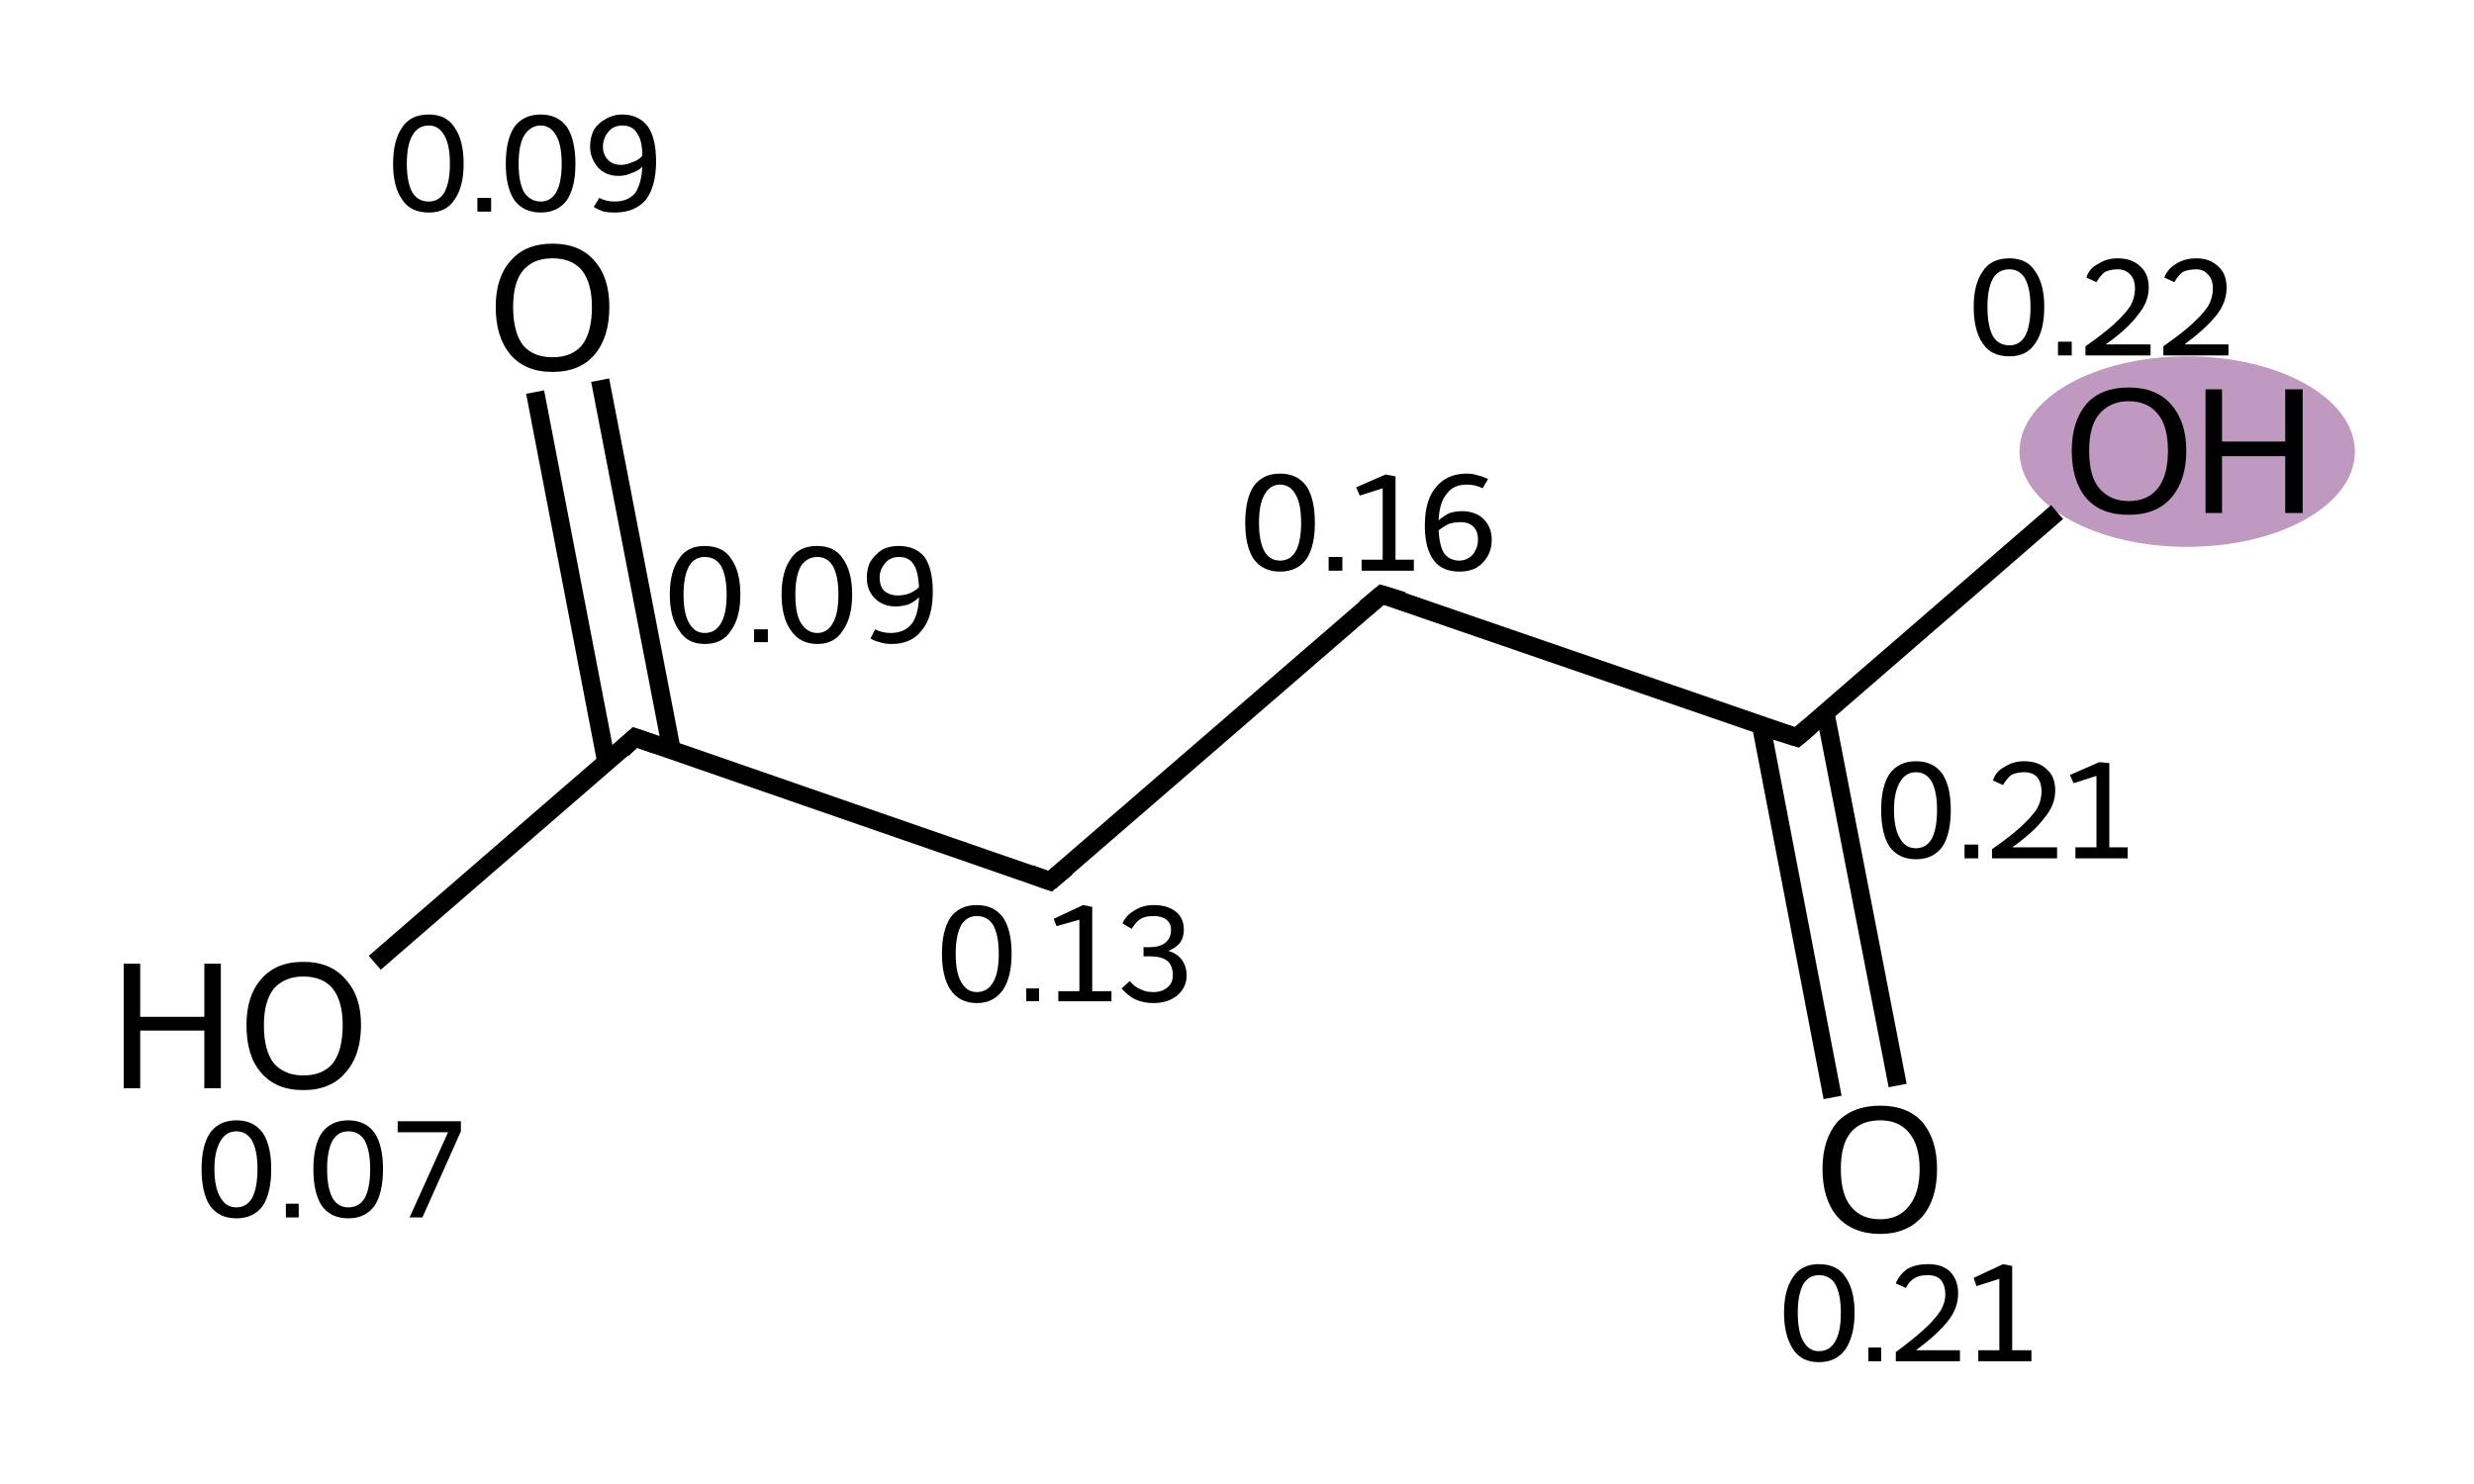
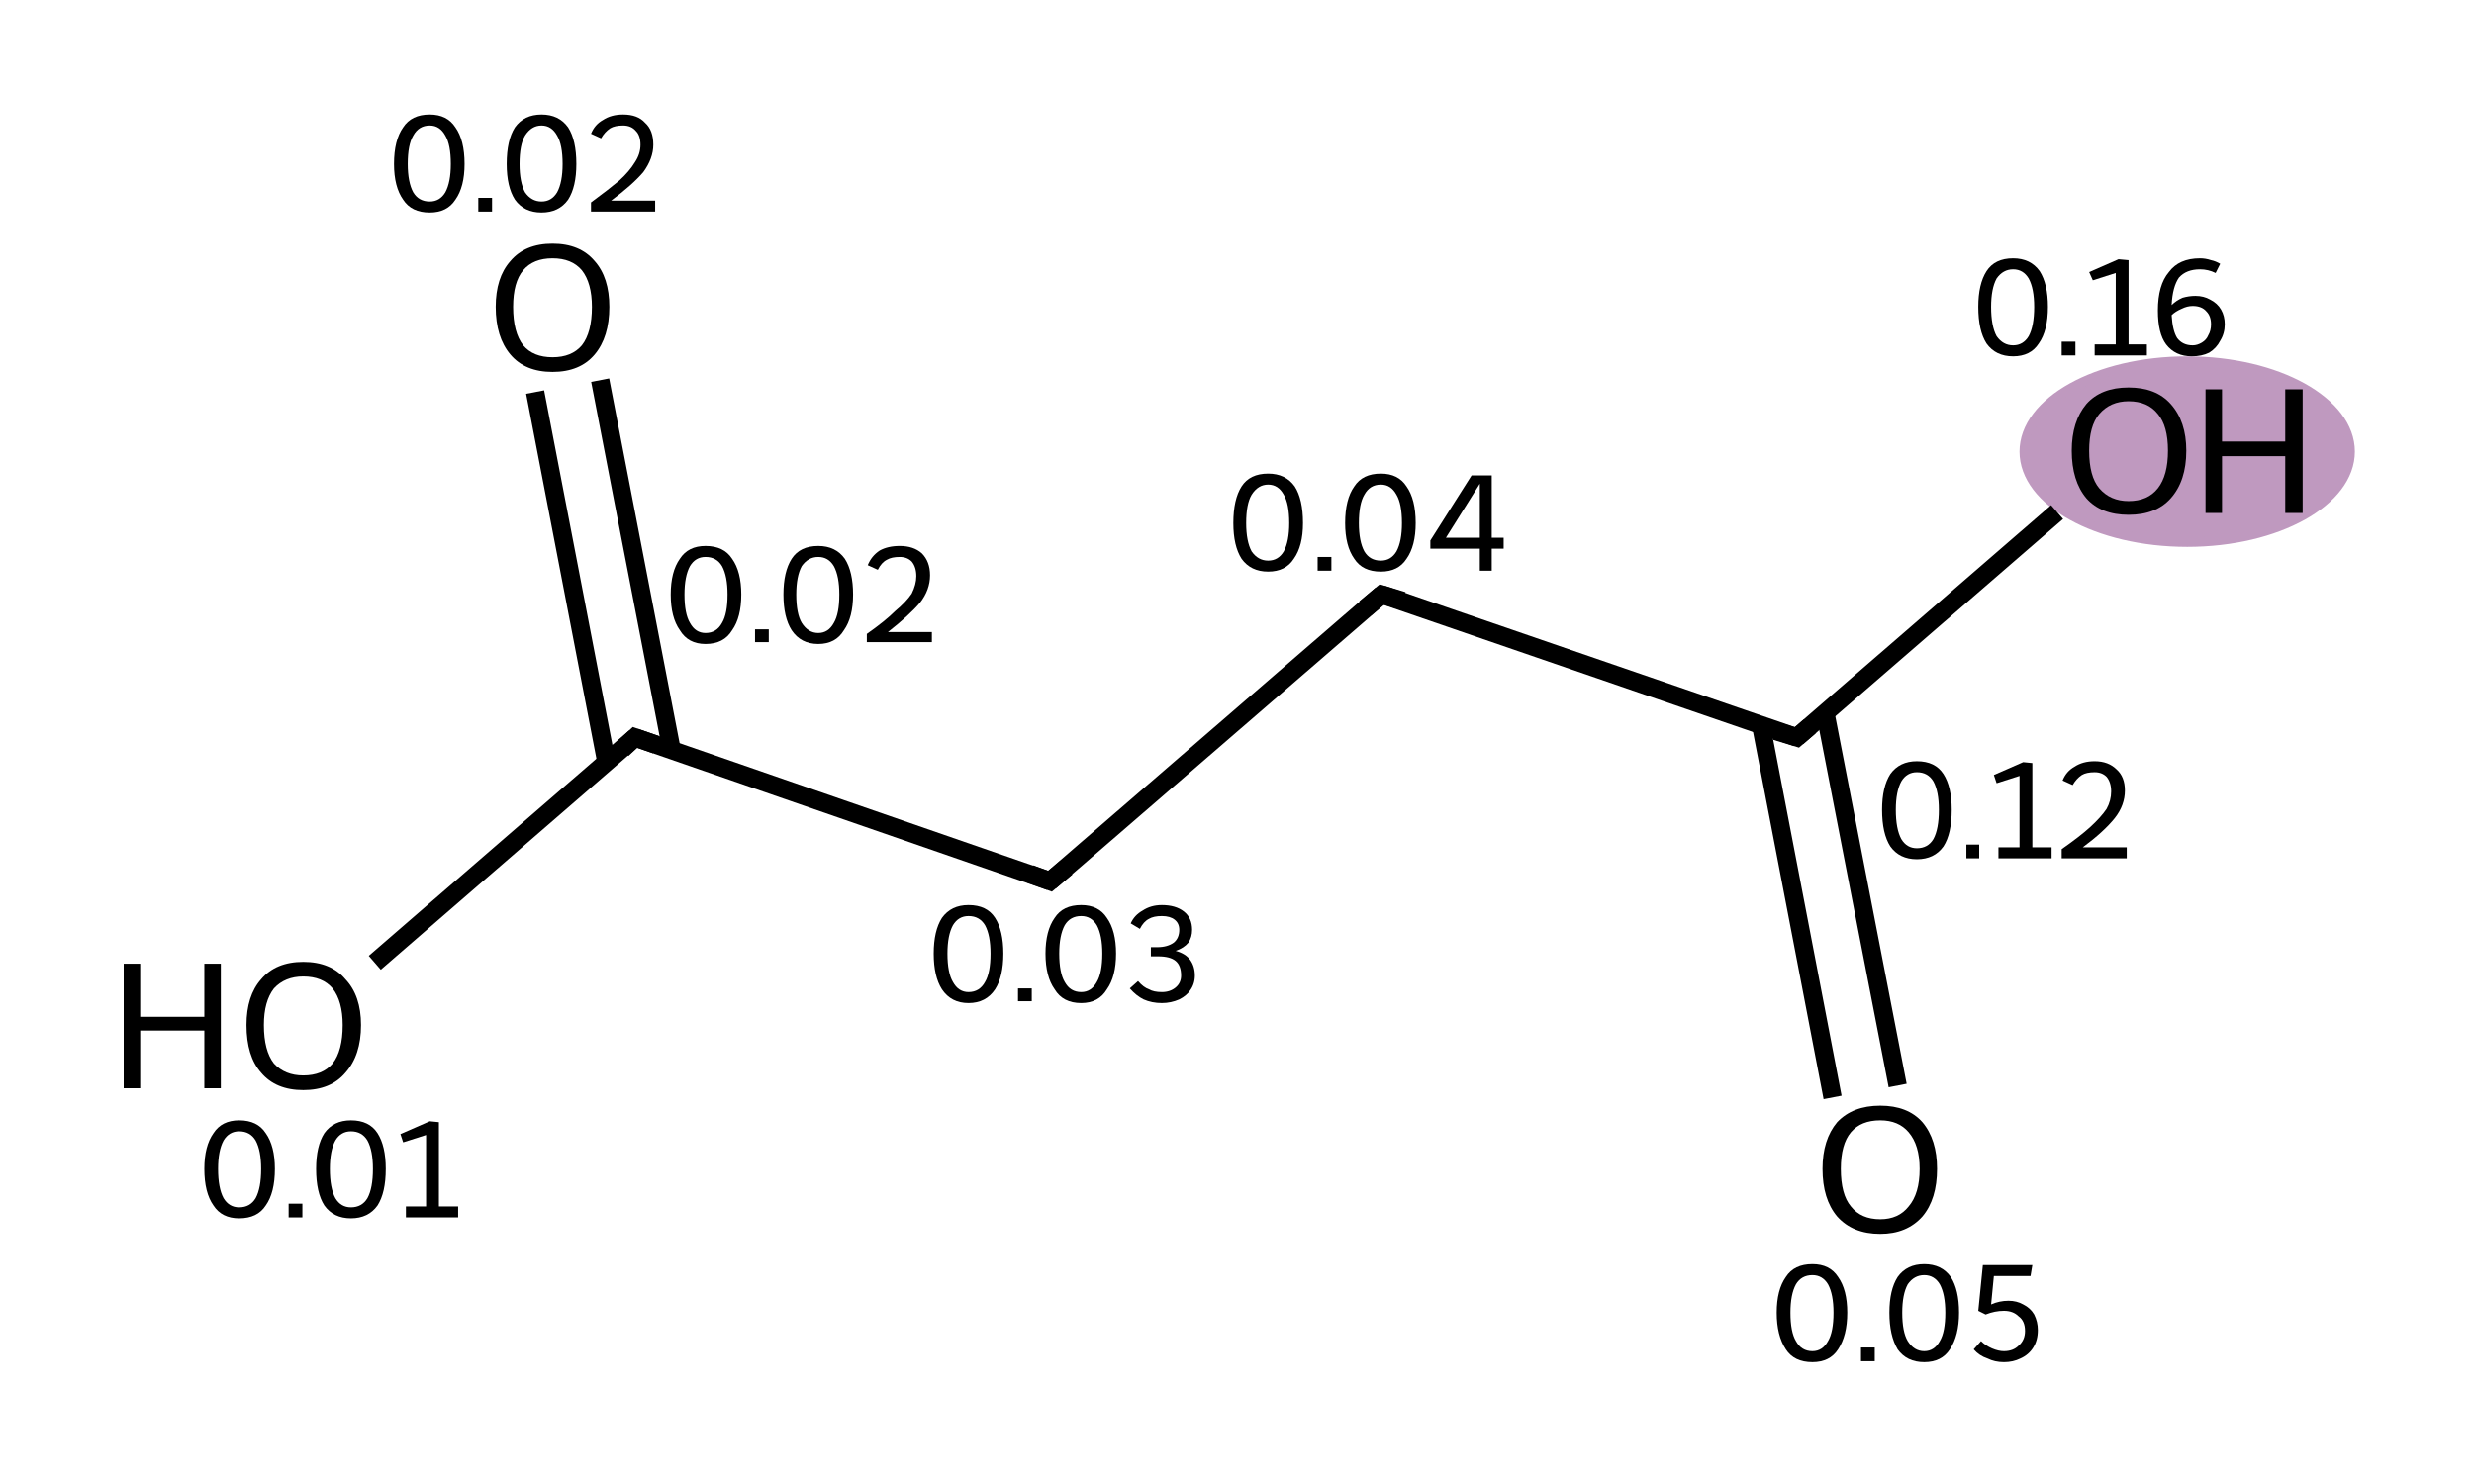
<svg xmlns="http://www.w3.org/2000/svg" version="1.1" baseProfile="full" xml:space="preserve" width="270px" height="162px" viewBox="0 0 270 162">
  <rect style="opacity:1.0;fill:#FFFFFF;stroke:none" width="270.0" height="162.0" x="0.0" y="0.0"> </rect>
  <ellipse cx="238.7" cy="49.3" rx="17.8" ry="9.9" class="atom-2" style="fill:#BF99BF;fill-rule:evenodd;stroke:#BF99BF;stroke-width:1.0px;stroke-linecap:butt;stroke-linejoin:miter;stroke-opacity:1" />
  <path class="bond-0 atom-0 atom-1" d="M 200.0,119.8 L 192.2,79.2" style="fill:none;fill-rule:evenodd;stroke:#000000;stroke-width:2.0px;stroke-linecap:butt;stroke-linejoin:miter;stroke-opacity:1" />
  <path class="bond-0 atom-0 atom-1" d="M 207.1,118.5 L 199.2,77.8" style="fill:none;fill-rule:evenodd;stroke:#000000;stroke-width:2.0px;stroke-linecap:butt;stroke-linejoin:miter;stroke-opacity:1" />
  <path class="bond-1 atom-1 atom-2" d="M 196.1,80.5 L 224.5,55.9" style="fill:none;fill-rule:evenodd;stroke:#000000;stroke-width:2.0px;stroke-linecap:butt;stroke-linejoin:miter;stroke-opacity:1" />
  <path class="bond-2 atom-1 atom-3" d="M 196.1,80.5 L 150.8,64.9" style="fill:none;fill-rule:evenodd;stroke:#000000;stroke-width:2.0px;stroke-linecap:butt;stroke-linejoin:miter;stroke-opacity:1" />
  <path class="bond-3 atom-3 atom-4" d="M 150.8,64.9 L 114.6,96.2" style="fill:none;fill-rule:evenodd;stroke:#000000;stroke-width:2.0px;stroke-linecap:butt;stroke-linejoin:miter;stroke-opacity:1" />
  <path class="bond-4 atom-4 atom-5" d="M 114.6,96.2 L 69.3,80.5" style="fill:none;fill-rule:evenodd;stroke:#000000;stroke-width:2.0px;stroke-linecap:butt;stroke-linejoin:miter;stroke-opacity:1" />
  <path class="bond-5 atom-5 atom-6" d="M 73.3,81.9 L 65.5,41.5" style="fill:none;fill-rule:evenodd;stroke:#000000;stroke-width:2.0px;stroke-linecap:butt;stroke-linejoin:miter;stroke-opacity:1" />
  <path class="bond-5 atom-5 atom-6" d="M 66.2,83.3 L 58.4,42.8" style="fill:none;fill-rule:evenodd;stroke:#000000;stroke-width:2.0px;stroke-linecap:butt;stroke-linejoin:miter;stroke-opacity:1" />
  <path class="bond-6 atom-5 atom-7" d="M 69.3,80.5 L 40.9,105.1" style="fill:none;fill-rule:evenodd;stroke:#000000;stroke-width:2.0px;stroke-linecap:butt;stroke-linejoin:miter;stroke-opacity:1" />
  <path d="M 197.5,79.3 L 196.1,80.5 L 193.8,79.8" style="fill:none;stroke:#000000;stroke-width:2.0px;stroke-linecap:butt;stroke-linejoin:miter;stroke-opacity:1;" />
  <path d="M 153.1,65.6 L 150.8,64.9 L 149.0,66.4" style="fill:none;stroke:#000000;stroke-width:2.0px;stroke-linecap:butt;stroke-linejoin:miter;stroke-opacity:1;" />
  <path d="M 116.4,94.7 L 114.6,96.2 L 112.4,95.4" style="fill:none;stroke:#000000;stroke-width:2.0px;stroke-linecap:butt;stroke-linejoin:miter;stroke-opacity:1;" />
  <path d="M 71.6,81.3 L 69.3,80.5 L 67.9,81.8" style="fill:none;stroke:#000000;stroke-width:2.0px;stroke-linecap:butt;stroke-linejoin:miter;stroke-opacity:1;" />
  <path class="atom-0" d="M 198.9 127.6 Q 198.9 124.4, 200.5 122.5 Q 202.2 120.7, 205.2 120.7 Q 208.2 120.7, 209.8 122.5 Q 211.4 124.4, 211.4 127.6 Q 211.4 130.9, 209.8 132.8 Q 208.1 134.7, 205.2 134.7 Q 202.2 134.7, 200.5 132.8 Q 198.9 130.9, 198.9 127.6 M 205.2 133.1 Q 207.2 133.1, 208.3 131.7 Q 209.5 130.3, 209.5 127.6 Q 209.5 125.0, 208.3 123.6 Q 207.2 122.3, 205.2 122.3 Q 203.1 122.3, 202.0 123.6 Q 200.9 124.9, 200.9 127.6 Q 200.9 130.4, 202.0 131.7 Q 203.1 133.1, 205.2 133.1 " fill="#000000" />
  <path class="atom-2" d="M 226.1 49.2 Q 226.1 46.0, 227.7 44.1 Q 229.3 42.3, 232.3 42.3 Q 235.3 42.3, 236.9 44.1 Q 238.6 46.0, 238.6 49.2 Q 238.6 52.5, 236.9 54.4 Q 235.3 56.2, 232.3 56.2 Q 229.3 56.2, 227.7 54.4 Q 226.1 52.5, 226.1 49.2 M 232.3 54.7 Q 234.4 54.7, 235.5 53.3 Q 236.6 51.9, 236.6 49.2 Q 236.6 46.5, 235.5 45.2 Q 234.4 43.8, 232.3 43.8 Q 230.3 43.8, 229.1 45.2 Q 228.0 46.5, 228.0 49.2 Q 228.0 52.0, 229.1 53.3 Q 230.3 54.7, 232.3 54.7 " fill="#000000" />
  <path class="atom-2" d="M 240.7 42.5 L 242.5 42.5 L 242.5 48.2 L 249.4 48.2 L 249.4 42.5 L 251.3 42.5 L 251.3 56.0 L 249.4 56.0 L 249.4 49.8 L 242.5 49.8 L 242.5 56.0 L 240.7 56.0 L 240.7 42.5 " fill="#000000" />
  <path class="atom-6" d="M 54.1 33.5 Q 54.1 30.3, 55.7 28.5 Q 57.3 26.6, 60.3 26.6 Q 63.3 26.6, 64.9 28.5 Q 66.5 30.3, 66.5 33.5 Q 66.5 36.8, 64.9 38.7 Q 63.3 40.6, 60.3 40.6 Q 57.3 40.6, 55.7 38.7 Q 54.1 36.8, 54.1 33.5 M 60.3 39.0 Q 62.4 39.0, 63.5 37.7 Q 64.6 36.3, 64.6 33.5 Q 64.6 30.9, 63.5 29.5 Q 62.4 28.2, 60.3 28.2 Q 58.2 28.2, 57.1 29.5 Q 56.0 30.8, 56.0 33.5 Q 56.0 36.3, 57.1 37.7 Q 58.2 39.0, 60.3 39.0 " fill="#000000" />
  <path class="atom-7" d="M 13.5 105.2 L 15.3 105.2 L 15.3 111.0 L 22.3 111.0 L 22.3 105.2 L 24.1 105.2 L 24.1 118.8 L 22.3 118.8 L 22.3 112.5 L 15.3 112.5 L 15.3 118.8 L 13.5 118.8 L 13.5 105.2 " fill="#000000" />
  <path class="atom-7" d="M 26.9 111.9 Q 26.9 108.7, 28.5 106.9 Q 30.1 105.0, 33.1 105.0 Q 36.1 105.0, 37.7 106.9 Q 39.4 108.7, 39.4 111.9 Q 39.4 115.2, 37.7 117.1 Q 36.1 119.0, 33.1 119.0 Q 30.1 119.0, 28.5 117.1 Q 26.9 115.3, 26.9 111.9 M 33.1 117.4 Q 35.2 117.4, 36.3 116.1 Q 37.4 114.7, 37.4 111.9 Q 37.4 109.3, 36.3 107.9 Q 35.2 106.6, 33.1 106.6 Q 31.1 106.6, 29.9 107.9 Q 28.8 109.3, 28.8 111.9 Q 28.8 114.7, 29.9 116.1 Q 31.1 117.4, 33.1 117.4 " fill="#000000" />
-   <path class="note" d="M 198.5 148.7 Q 196.6 148.7, 195.7 147.3 Q 194.7 145.8, 194.7 143.3 Q 194.7 140.8, 195.7 139.4 Q 196.6 138.0, 198.5 138.0 Q 200.5 138.0, 201.4 139.4 Q 202.4 140.8, 202.4 143.3 Q 202.4 145.8, 201.4 147.3 Q 200.4 148.7, 198.5 148.7 M 198.5 147.5 Q 199.7 147.5, 200.3 146.4 Q 200.9 145.4, 200.9 143.3 Q 200.9 141.3, 200.3 140.2 Q 199.7 139.2, 198.5 139.2 Q 197.4 139.2, 196.8 140.2 Q 196.2 141.3, 196.2 143.3 Q 196.2 145.4, 196.8 146.4 Q 197.4 147.5, 198.5 147.5 " fill="#000000" />
-   <path class="note" d="M 203.9 147.1 L 205.3 147.1 L 205.3 148.6 L 203.9 148.6 L 203.9 147.1 " fill="#000000" />
-   <path class="note" d="M 206.9 140.1 Q 207.3 139.1, 208.2 138.5 Q 209.1 138.0, 210.4 138.0 Q 212.0 138.0, 212.8 138.8 Q 213.7 139.7, 213.7 141.2 Q 213.7 142.8, 212.6 144.2 Q 211.4 145.7, 209.1 147.4 L 213.9 147.4 L 213.9 148.6 L 206.9 148.6 L 206.9 147.6 Q 208.8 146.2, 210.0 145.1 Q 211.1 144.1, 211.7 143.2 Q 212.3 142.3, 212.3 141.3 Q 212.3 140.3, 211.8 139.7 Q 211.3 139.2, 210.4 139.2 Q 209.5 139.2, 209.0 139.5 Q 208.4 139.8, 208.0 140.6 L 206.9 140.1 " fill="#000000" />
-   <path class="note" d="M 215.9 147.4 L 218.2 147.4 L 218.2 139.6 L 215.7 140.4 L 215.4 139.5 L 218.6 138.0 L 219.6 138.2 L 219.6 147.4 L 221.7 147.4 L 221.7 148.6 L 215.9 148.6 L 215.9 147.4 " fill="#000000" />
-   <path class="note" d="M 209.1 93.8 Q 207.2 93.8, 206.2 92.4 Q 205.3 91.0, 205.3 88.4 Q 205.3 85.9, 206.2 84.5 Q 207.2 83.1, 209.1 83.1 Q 211.0 83.1, 212.0 84.5 Q 212.9 85.9, 212.9 88.4 Q 212.9 91.0, 212.0 92.4 Q 211.0 93.8, 209.1 93.8 M 209.1 92.6 Q 210.2 92.6, 210.8 91.6 Q 211.4 90.5, 211.4 88.4 Q 211.4 86.4, 210.8 85.3 Q 210.2 84.3, 209.1 84.3 Q 208.0 84.3, 207.4 85.3 Q 206.7 86.4, 206.7 88.4 Q 206.7 90.5, 207.4 91.6 Q 208.0 92.6, 209.1 92.6 " fill="#000000" />
-   <path class="note" d="M 214.4 92.2 L 215.9 92.2 L 215.9 93.7 L 214.4 93.7 L 214.4 92.2 " fill="#000000" />
-   <path class="note" d="M 217.5 85.2 Q 217.8 84.2, 218.8 83.7 Q 219.7 83.1, 220.9 83.1 Q 222.5 83.1, 223.4 84.0 Q 224.3 84.8, 224.3 86.3 Q 224.3 87.9, 223.1 89.3 Q 222.0 90.8, 219.6 92.5 L 224.5 92.5 L 224.5 93.7 L 217.4 93.7 L 217.4 92.7 Q 219.4 91.3, 220.5 90.3 Q 221.7 89.2, 222.3 88.3 Q 222.8 87.4, 222.8 86.4 Q 222.8 85.4, 222.3 84.8 Q 221.8 84.3, 220.9 84.3 Q 220.1 84.3, 219.5 84.6 Q 219.0 85.0, 218.6 85.7 L 217.5 85.2 " fill="#000000" />
-   <path class="note" d="M 226.5 92.5 L 228.8 92.5 L 228.8 84.7 L 226.3 85.5 L 225.9 84.6 L 229.1 83.2 L 230.2 83.3 L 230.2 92.5 L 232.2 92.5 L 232.2 93.7 L 226.5 93.7 L 226.5 92.5 " fill="#000000" />
-   <path class="note" d="M 219.3 38.9 Q 217.3 38.9, 216.4 37.5 Q 215.4 36.1, 215.4 33.5 Q 215.4 31.0, 216.4 29.6 Q 217.3 28.2, 219.3 28.2 Q 221.2 28.2, 222.1 29.6 Q 223.1 31.0, 223.1 33.5 Q 223.1 36.1, 222.1 37.5 Q 221.2 38.9, 219.3 38.9 M 219.3 37.7 Q 220.4 37.7, 221.0 36.7 Q 221.6 35.6, 221.6 33.5 Q 221.6 31.5, 221.0 30.4 Q 220.4 29.4, 219.3 29.4 Q 218.1 29.4, 217.5 30.4 Q 216.9 31.5, 216.9 33.5 Q 216.9 35.6, 217.5 36.7 Q 218.1 37.7, 219.3 37.7 " fill="#000000" />
-   <path class="note" d="M 224.6 37.3 L 226.1 37.3 L 226.1 38.8 L 224.6 38.8 L 224.6 37.3 " fill="#000000" />
-   <path class="note" d="M 227.7 30.3 Q 228.0 29.3, 229.0 28.8 Q 229.9 28.2, 231.1 28.2 Q 232.7 28.2, 233.6 29.1 Q 234.5 29.9, 234.5 31.4 Q 234.5 33.0, 233.3 34.4 Q 232.2 35.9, 229.8 37.6 L 234.7 37.6 L 234.7 38.8 L 227.6 38.8 L 227.6 37.8 Q 229.6 36.4, 230.7 35.4 Q 231.9 34.3, 232.5 33.4 Q 233.0 32.5, 233.0 31.5 Q 233.0 30.5, 232.5 30.0 Q 232.0 29.4, 231.1 29.4 Q 230.3 29.4, 229.7 29.7 Q 229.2 30.1, 228.8 30.8 L 227.7 30.3 " fill="#000000" />
-   <path class="note" d="M 236.2 30.3 Q 236.6 29.3, 237.5 28.8 Q 238.4 28.2, 239.7 28.2 Q 241.2 28.2, 242.1 29.1 Q 243.0 29.9, 243.0 31.4 Q 243.0 33.0, 241.9 34.4 Q 240.7 35.9, 238.4 37.6 L 243.2 37.6 L 243.2 38.8 L 236.1 38.8 L 236.1 37.8 Q 238.1 36.4, 239.2 35.4 Q 240.4 34.3, 241.0 33.4 Q 241.5 32.5, 241.5 31.5 Q 241.5 30.5, 241.0 30.0 Q 240.5 29.4, 239.7 29.4 Q 238.8 29.4, 238.2 29.7 Q 237.7 30.1, 237.3 30.8 L 236.2 30.3 " fill="#000000" />
-   <path class="note" d="M 139.7 62.4 Q 137.8 62.4, 136.8 61.0 Q 135.9 59.6, 135.9 57.1 Q 135.9 54.5, 136.8 53.1 Q 137.8 51.7, 139.7 51.7 Q 141.6 51.7, 142.6 53.1 Q 143.5 54.5, 143.5 57.1 Q 143.5 59.6, 142.6 61.0 Q 141.6 62.4, 139.7 62.4 M 139.7 61.2 Q 140.8 61.2, 141.4 60.2 Q 142.0 59.1, 142.0 57.1 Q 142.0 55.0, 141.4 54.0 Q 140.8 52.9, 139.7 52.9 Q 138.6 52.9, 138.0 54.0 Q 137.4 55.0, 137.4 57.1 Q 137.4 59.1, 138.0 60.2 Q 138.6 61.2, 139.7 61.2 " fill="#000000" />
-   <path class="note" d="M 145.0 60.8 L 146.5 60.8 L 146.5 62.3 L 145.0 62.3 L 145.0 60.8 " fill="#000000" />
-   <path class="note" d="M 148.6 61.1 L 150.9 61.1 L 150.9 53.3 L 148.4 54.1 L 148.0 53.2 L 151.2 51.8 L 152.3 52.0 L 152.3 61.1 L 154.3 61.1 L 154.3 62.3 L 148.6 62.3 L 148.6 61.1 " fill="#000000" />
-   <path class="note" d="M 159.6 55.8 Q 160.5 55.8, 161.3 56.2 Q 162.0 56.6, 162.4 57.3 Q 162.8 58.0, 162.8 58.9 Q 162.8 60.0, 162.3 60.8 Q 161.9 61.5, 161.1 62.0 Q 160.3 62.4, 159.3 62.4 Q 157.4 62.4, 156.5 61.2 Q 155.5 59.9, 155.5 57.4 Q 155.5 54.6, 156.7 53.2 Q 157.9 51.7, 160.1 51.7 Q 160.7 51.7, 161.3 51.9 Q 161.8 52.0, 162.4 52.3 L 161.8 53.3 Q 161.0 52.9, 160.1 52.9 Q 158.6 52.9, 157.9 53.9 Q 157.1 54.8, 157.0 56.8 Q 157.6 56.3, 158.2 56.0 Q 158.9 55.8, 159.6 55.8 M 159.3 61.2 Q 159.8 61.2, 160.3 60.9 Q 160.8 60.6, 161.0 60.1 Q 161.3 59.6, 161.3 58.9 Q 161.3 58.0, 160.8 57.5 Q 160.3 57.0, 159.4 57.0 Q 158.7 57.0, 158.1 57.2 Q 157.5 57.5, 157.0 57.9 Q 157.1 59.6, 157.6 60.4 Q 158.2 61.2, 159.3 61.2 " fill="#000000" />
-   <path class="note" d="M 106.6 109.5 Q 104.7 109.5, 103.7 108.0 Q 102.8 106.6, 102.8 104.1 Q 102.8 101.6, 103.7 100.2 Q 104.7 98.8, 106.6 98.8 Q 108.5 98.8, 109.5 100.2 Q 110.4 101.6, 110.4 104.1 Q 110.4 106.6, 109.5 108.0 Q 108.5 109.5, 106.6 109.5 M 106.6 108.3 Q 107.8 108.3, 108.4 107.2 Q 109.0 106.2, 109.0 104.1 Q 109.0 102.1, 108.4 101.0 Q 107.8 100.0, 106.6 100.0 Q 105.5 100.0, 104.9 101.0 Q 104.3 102.1, 104.3 104.1 Q 104.3 106.2, 104.9 107.2 Q 105.5 108.3, 106.6 108.3 " fill="#000000" />
-   <path class="note" d="M 112.0 107.9 L 113.4 107.9 L 113.4 109.3 L 112.0 109.3 L 112.0 107.9 " fill="#000000" />
-   <path class="note" d="M 115.5 108.2 L 117.8 108.2 L 117.8 100.4 L 115.3 101.1 L 115.0 100.3 L 118.2 98.8 L 119.2 99.0 L 119.2 108.2 L 121.3 108.2 L 121.3 109.3 L 115.5 109.3 L 115.5 108.2 " fill="#000000" />
-   <path class="note" d="M 127.5 103.8 Q 128.5 104.1, 129.0 104.8 Q 129.5 105.5, 129.5 106.5 Q 129.5 107.4, 129.0 108.1 Q 128.6 108.7, 127.8 109.1 Q 127.0 109.5, 125.9 109.5 Q 124.8 109.5, 123.9 109.1 Q 123.1 108.7, 122.4 107.9 L 123.3 107.1 Q 123.9 107.8, 124.5 108.0 Q 125.0 108.3, 125.9 108.3 Q 126.8 108.3, 127.4 107.8 Q 128.0 107.3, 128.0 106.5 Q 128.0 105.4, 127.4 104.9 Q 126.8 104.4, 125.5 104.4 L 124.8 104.4 L 124.8 103.4 L 125.4 103.4 Q 126.6 103.4, 127.2 102.9 Q 127.8 102.4, 127.8 101.5 Q 127.8 100.8, 127.3 100.4 Q 126.8 100.0, 125.9 100.0 Q 125.0 100.0, 124.5 100.3 Q 124.0 100.6, 123.5 101.4 L 122.5 100.8 Q 122.9 99.9, 123.8 99.4 Q 124.7 98.8, 125.9 98.8 Q 127.4 98.8, 128.3 99.5 Q 129.2 100.2, 129.2 101.5 Q 129.2 102.3, 128.8 102.9 Q 128.3 103.5, 127.5 103.8 " fill="#000000" />
-   <path class="note" d="M 76.9 70.3 Q 75.0 70.3, 74.1 68.8 Q 73.1 67.4, 73.1 64.9 Q 73.1 62.4, 74.1 61.0 Q 75.0 59.6, 76.9 59.6 Q 78.9 59.6, 79.8 61.0 Q 80.8 62.4, 80.8 64.9 Q 80.8 67.4, 79.8 68.8 Q 78.9 70.3, 76.9 70.3 M 76.9 69.1 Q 78.1 69.1, 78.7 68.0 Q 79.3 67.0, 79.3 64.9 Q 79.3 62.9, 78.7 61.8 Q 78.1 60.8, 76.9 60.8 Q 75.8 60.8, 75.2 61.8 Q 74.6 62.9, 74.6 64.9 Q 74.6 67.0, 75.2 68.0 Q 75.8 69.1, 76.9 69.1 " fill="#000000" />
-   <path class="note" d="M 82.3 68.7 L 83.8 68.7 L 83.8 70.1 L 82.3 70.1 L 82.3 68.7 " fill="#000000" />
-   <path class="note" d="M 89.2 70.3 Q 87.3 70.3, 86.3 68.8 Q 85.3 67.4, 85.3 64.9 Q 85.3 62.4, 86.3 61.0 Q 87.2 59.6, 89.2 59.6 Q 91.1 59.6, 92.0 61.0 Q 93.0 62.4, 93.0 64.9 Q 93.0 67.4, 92.0 68.8 Q 91.1 70.3, 89.2 70.3 M 89.2 69.1 Q 90.3 69.1, 90.9 68.0 Q 91.5 67.0, 91.5 64.9 Q 91.5 62.9, 90.9 61.8 Q 90.3 60.8, 89.2 60.8 Q 88.1 60.8, 87.4 61.8 Q 86.8 62.9, 86.8 64.9 Q 86.8 67.0, 87.4 68.0 Q 88.1 69.1, 89.2 69.1 " fill="#000000" />
-   <path class="note" d="M 98.1 59.6 Q 99.9 59.6, 100.9 60.8 Q 101.8 62.1, 101.8 64.6 Q 101.8 67.4, 100.6 68.8 Q 99.5 70.3, 97.3 70.3 Q 96.6 70.3, 96.0 70.1 Q 95.5 70.0, 95.0 69.7 L 95.5 68.7 Q 96.3 69.1, 97.2 69.1 Q 98.7 69.1, 99.5 68.1 Q 100.2 67.2, 100.3 65.2 Q 99.8 65.7, 99.1 66.0 Q 98.4 66.2, 97.7 66.2 Q 96.8 66.2, 96.1 65.8 Q 95.4 65.4, 95.0 64.7 Q 94.6 64.0, 94.6 63.1 Q 94.6 62.0, 95.0 61.3 Q 95.5 60.5, 96.3 60.0 Q 97.0 59.6, 98.1 59.6 M 96.0 63.0 Q 96.0 64.0, 96.5 64.5 Q 97.1 65.0, 98.0 65.0 Q 98.6 65.0, 99.2 64.8 Q 99.9 64.5, 100.3 64.1 Q 100.2 62.3, 99.7 61.6 Q 99.2 60.8, 98.1 60.8 Q 97.5 60.8, 97.0 61.1 Q 96.6 61.4, 96.3 61.9 Q 96.0 62.4, 96.0 63.0 " fill="#000000" />
-   <path class="note" d="M 46.8 23.2 Q 44.8 23.2, 43.9 21.8 Q 42.9 20.4, 42.9 17.9 Q 42.9 15.3, 43.9 13.9 Q 44.8 12.5, 46.8 12.5 Q 48.7 12.5, 49.6 13.9 Q 50.6 15.3, 50.6 17.9 Q 50.6 20.4, 49.6 21.8 Q 48.7 23.2, 46.8 23.2 M 46.8 22.0 Q 47.9 22.0, 48.5 21.0 Q 49.1 19.9, 49.1 17.9 Q 49.1 15.8, 48.5 14.8 Q 47.9 13.7, 46.8 13.7 Q 45.6 13.7, 45.0 14.8 Q 44.4 15.8, 44.4 17.9 Q 44.4 19.9, 45.0 21.0 Q 45.6 22.0, 46.8 22.0 " fill="#000000" />
-   <path class="note" d="M 52.1 21.6 L 53.6 21.6 L 53.6 23.1 L 52.1 23.1 L 52.1 21.6 " fill="#000000" />
-   <path class="note" d="M 59.0 23.2 Q 57.1 23.2, 56.1 21.8 Q 55.2 20.4, 55.2 17.9 Q 55.2 15.3, 56.1 13.9 Q 57.1 12.5, 59.0 12.5 Q 60.9 12.5, 61.9 13.9 Q 62.8 15.3, 62.8 17.9 Q 62.8 20.4, 61.9 21.8 Q 60.9 23.2, 59.0 23.2 M 59.0 22.0 Q 60.1 22.0, 60.7 21.0 Q 61.3 19.9, 61.3 17.9 Q 61.3 15.8, 60.7 14.8 Q 60.1 13.7, 59.0 13.7 Q 57.9 13.7, 57.2 14.8 Q 56.6 15.8, 56.6 17.9 Q 56.6 19.9, 57.2 21.0 Q 57.9 22.0, 59.0 22.0 " fill="#000000" />
-   <path class="note" d="M 67.9 12.5 Q 69.7 12.5, 70.7 13.8 Q 71.6 15.1, 71.6 17.6 Q 71.6 20.3, 70.5 21.8 Q 69.3 23.2, 67.1 23.2 Q 66.4 23.2, 65.9 23.1 Q 65.3 22.9, 64.8 22.6 L 65.4 21.6 Q 66.1 22.0, 67.1 22.0 Q 68.5 22.0, 69.3 21.1 Q 70.0 20.1, 70.1 18.2 Q 69.6 18.7, 68.9 18.9 Q 68.3 19.2, 67.5 19.2 Q 66.6 19.2, 65.9 18.8 Q 65.2 18.4, 64.8 17.6 Q 64.4 16.9, 64.4 16.0 Q 64.4 15.0, 64.8 14.2 Q 65.3 13.4, 66.1 13.0 Q 66.9 12.5, 67.9 12.5 M 65.8 16.0 Q 65.8 16.9, 66.4 17.5 Q 66.9 18.0, 67.8 18.0 Q 68.4 18.0, 69.0 17.7 Q 69.7 17.5, 70.1 17.0 Q 70.1 15.3, 69.5 14.5 Q 69.0 13.7, 67.9 13.7 Q 67.3 13.7, 66.8 14.0 Q 66.4 14.3, 66.1 14.8 Q 65.8 15.4, 65.8 16.0 " fill="#000000" />
-   <path class="note" d="M 25.8 133.0 Q 23.9 133.0, 22.9 131.6 Q 22.0 130.2, 22.0 127.6 Q 22.0 125.1, 22.9 123.7 Q 23.9 122.3, 25.8 122.3 Q 27.7 122.3, 28.7 123.7 Q 29.6 125.1, 29.6 127.6 Q 29.6 130.2, 28.7 131.6 Q 27.7 133.0, 25.8 133.0 M 25.8 131.8 Q 26.9 131.8, 27.5 130.8 Q 28.1 129.7, 28.1 127.6 Q 28.1 125.6, 27.5 124.5 Q 26.9 123.5, 25.8 123.5 Q 24.7 123.5, 24.1 124.5 Q 23.4 125.6, 23.4 127.6 Q 23.4 129.7, 24.1 130.8 Q 24.7 131.8, 25.8 131.8 " fill="#000000" />
-   <path class="note" d="M 31.2 131.4 L 32.6 131.4 L 32.6 132.9 L 31.2 132.9 L 31.2 131.4 " fill="#000000" />
-   <path class="note" d="M 38.0 133.0 Q 36.1 133.0, 35.1 131.6 Q 34.2 130.2, 34.2 127.6 Q 34.2 125.1, 35.1 123.7 Q 36.1 122.3, 38.0 122.3 Q 39.9 122.3, 40.9 123.7 Q 41.8 125.1, 41.8 127.6 Q 41.8 130.2, 40.9 131.6 Q 39.9 133.0, 38.0 133.0 M 38.0 131.8 Q 39.2 131.8, 39.8 130.8 Q 40.4 129.7, 40.4 127.6 Q 40.4 125.6, 39.8 124.5 Q 39.2 123.5, 38.0 123.5 Q 36.9 123.5, 36.3 124.5 Q 35.7 125.6, 35.7 127.6 Q 35.7 129.7, 36.3 130.8 Q 36.9 131.8, 38.0 131.8 " fill="#000000" />
-   <path class="note" d="M 48.9 123.6 L 43.4 123.6 L 43.4 122.4 L 50.3 122.4 L 50.3 123.5 L 46.1 132.9 L 44.7 132.9 L 48.9 123.6 " fill="#000000" />
+   <path class="note" d="M 197.8 148.7 Q 195.8 148.7, 194.9 147.3 Q 193.9 145.8, 193.9 143.3 Q 193.9 140.8, 194.9 139.4 Q 195.8 138.0, 197.8 138.0 Q 199.7 138.0, 200.6 139.4 Q 201.6 140.8, 201.6 143.3 Q 201.6 145.8, 200.6 147.3 Q 199.7 148.7, 197.8 148.7 M 197.8 147.5 Q 198.9 147.5, 199.5 146.4 Q 200.1 145.4, 200.1 143.3 Q 200.1 141.3, 199.5 140.2 Q 198.9 139.2, 197.8 139.2 Q 196.6 139.2, 196.0 140.2 Q 195.4 141.3, 195.4 143.3 Q 195.4 145.4, 196.0 146.4 Q 196.6 147.5, 197.8 147.5 " fill="#000000" />
+   <path class="note" d="M 203.1 147.1 L 204.6 147.1 L 204.6 148.6 L 203.1 148.6 L 203.1 147.1 " fill="#000000" />
+   <path class="note" d="M 210.0 148.7 Q 208.1 148.7, 207.1 147.3 Q 206.2 145.8, 206.2 143.3 Q 206.2 140.8, 207.1 139.4 Q 208.1 138.0, 210.0 138.0 Q 211.9 138.0, 212.9 139.4 Q 213.8 140.8, 213.8 143.3 Q 213.8 145.8, 212.8 147.3 Q 211.9 148.7, 210.0 148.7 M 210.0 147.5 Q 211.1 147.5, 211.7 146.4 Q 212.3 145.4, 212.3 143.3 Q 212.3 141.3, 211.7 140.2 Q 211.1 139.2, 210.0 139.2 Q 208.9 139.2, 208.2 140.2 Q 207.6 141.3, 207.6 143.3 Q 207.6 145.4, 208.2 146.4 Q 208.9 147.5, 210.0 147.5 " fill="#000000" />
+   <path class="note" d="M 219.2 142.0 Q 220.1 142.0, 220.8 142.4 Q 221.6 142.8, 222.0 143.5 Q 222.4 144.3, 222.4 145.2 Q 222.4 146.3, 221.9 147.1 Q 221.4 147.9, 220.5 148.3 Q 219.7 148.7, 218.7 148.7 Q 217.7 148.7, 216.9 148.3 Q 216.0 148.0, 215.4 147.3 L 216.2 146.4 Q 216.7 146.9, 217.4 147.2 Q 218.1 147.5, 218.7 147.5 Q 219.7 147.5, 220.3 146.9 Q 221.0 146.3, 221.0 145.3 Q 221.0 144.2, 220.3 143.7 Q 219.7 143.1, 218.7 143.1 Q 217.7 143.1, 216.7 143.5 L 215.9 143.1 L 216.4 138.1 L 221.8 138.1 L 221.6 139.3 L 217.6 139.3 L 217.3 142.4 Q 218.2 142.0, 219.2 142.0 " fill="#000000" />
+   <path class="note" d="M 209.2 93.8 Q 207.3 93.8, 206.3 92.4 Q 205.4 91.0, 205.4 88.4 Q 205.4 85.9, 206.3 84.5 Q 207.3 83.1, 209.2 83.1 Q 211.2 83.1, 212.1 84.5 Q 213.0 85.9, 213.0 88.4 Q 213.0 91.0, 212.1 92.4 Q 211.1 93.8, 209.2 93.8 M 209.2 92.6 Q 210.4 92.6, 211.0 91.6 Q 211.6 90.5, 211.6 88.4 Q 211.6 86.4, 211.0 85.3 Q 210.4 84.3, 209.2 84.3 Q 208.1 84.3, 207.5 85.3 Q 206.9 86.4, 206.9 88.4 Q 206.9 90.5, 207.5 91.6 Q 208.1 92.6, 209.2 92.6 " fill="#000000" />
+   <path class="note" d="M 214.6 92.2 L 216.0 92.2 L 216.0 93.7 L 214.6 93.7 L 214.6 92.2 " fill="#000000" />
+   <path class="note" d="M 218.1 92.5 L 220.4 92.5 L 220.4 84.7 L 217.9 85.5 L 217.6 84.6 L 220.8 83.2 L 221.8 83.3 L 221.8 92.5 L 223.9 92.5 L 223.9 93.7 L 218.1 93.7 L 218.1 92.5 " fill="#000000" />
+   <path class="note" d="M 225.1 85.2 Q 225.5 84.2, 226.4 83.7 Q 227.3 83.1, 228.6 83.1 Q 230.1 83.1, 231.0 84.0 Q 231.9 84.8, 231.9 86.3 Q 231.9 87.9, 230.8 89.3 Q 229.6 90.8, 227.3 92.5 L 232.1 92.5 L 232.1 93.7 L 225.0 93.7 L 225.0 92.7 Q 227.0 91.3, 228.1 90.3 Q 229.3 89.2, 229.9 88.3 Q 230.4 87.4, 230.4 86.4 Q 230.4 85.4, 229.9 84.8 Q 229.4 84.3, 228.6 84.3 Q 227.7 84.3, 227.2 84.6 Q 226.6 85.0, 226.2 85.7 L 225.1 85.2 " fill="#000000" />
+   <path class="note" d="M 219.7 38.9 Q 217.8 38.9, 216.8 37.5 Q 215.9 36.1, 215.9 33.5 Q 215.9 31.0, 216.8 29.6 Q 217.7 28.2, 219.7 28.2 Q 221.6 28.2, 222.6 29.6 Q 223.5 31.0, 223.5 33.5 Q 223.5 36.1, 222.5 37.5 Q 221.6 38.9, 219.7 38.9 M 219.7 37.7 Q 220.8 37.7, 221.4 36.7 Q 222.0 35.6, 222.0 33.5 Q 222.0 31.5, 221.4 30.4 Q 220.8 29.4, 219.7 29.4 Q 218.6 29.4, 217.9 30.4 Q 217.3 31.5, 217.3 33.5 Q 217.3 35.6, 217.9 36.7 Q 218.6 37.7, 219.7 37.7 " fill="#000000" />
+   <path class="note" d="M 225.0 37.3 L 226.5 37.3 L 226.5 38.8 L 225.0 38.8 L 225.0 37.3 " fill="#000000" />
+   <path class="note" d="M 228.6 37.6 L 230.9 37.6 L 230.9 29.8 L 228.4 30.6 L 228.0 29.7 L 231.2 28.3 L 232.3 28.4 L 232.3 37.6 L 234.3 37.6 L 234.3 38.8 L 228.6 38.8 L 228.6 37.6 " fill="#000000" />
+   <path class="note" d="M 239.6 32.3 Q 240.5 32.3, 241.2 32.7 Q 242.0 33.1, 242.4 33.8 Q 242.8 34.5, 242.8 35.4 Q 242.8 36.4, 242.3 37.2 Q 241.9 38.0, 241.1 38.5 Q 240.3 38.9, 239.2 38.9 Q 237.4 38.9, 236.4 37.6 Q 235.5 36.4, 235.5 33.9 Q 235.5 31.1, 236.7 29.7 Q 237.8 28.2, 240.1 28.2 Q 240.7 28.2, 241.3 28.4 Q 241.8 28.5, 242.3 28.8 L 241.8 29.8 Q 241.0 29.4, 240.1 29.4 Q 238.6 29.4, 237.8 30.3 Q 237.1 31.3, 237.0 33.3 Q 237.5 32.8, 238.2 32.5 Q 238.9 32.3, 239.6 32.3 M 239.3 37.7 Q 239.8 37.7, 240.3 37.4 Q 240.8 37.1, 241.0 36.6 Q 241.3 36.1, 241.3 35.4 Q 241.3 34.5, 240.8 34.0 Q 240.3 33.4, 239.3 33.4 Q 238.7 33.4, 238.1 33.7 Q 237.4 34.0, 237.0 34.4 Q 237.1 36.1, 237.6 36.9 Q 238.2 37.7, 239.3 37.7 " fill="#000000" />
+   <path class="note" d="M 138.4 62.4 Q 136.5 62.4, 135.5 61.0 Q 134.6 59.6, 134.6 57.1 Q 134.6 54.5, 135.5 53.1 Q 136.4 51.7, 138.4 51.7 Q 140.3 51.7, 141.3 53.1 Q 142.2 54.5, 142.2 57.1 Q 142.2 59.6, 141.2 61.0 Q 140.3 62.4, 138.4 62.4 M 138.4 61.2 Q 139.5 61.2, 140.1 60.2 Q 140.7 59.1, 140.7 57.1 Q 140.7 55.0, 140.1 54.0 Q 139.5 52.9, 138.4 52.9 Q 137.3 52.9, 136.6 54.0 Q 136.0 55.0, 136.0 57.1 Q 136.0 59.1, 136.6 60.2 Q 137.3 61.2, 138.4 61.2 " fill="#000000" />
+   <path class="note" d="M 143.8 60.8 L 145.3 60.8 L 145.3 62.3 L 143.8 62.3 L 143.8 60.8 " fill="#000000" />
+   <path class="note" d="M 150.7 62.4 Q 148.7 62.4, 147.8 61.0 Q 146.8 59.6, 146.8 57.1 Q 146.8 54.5, 147.8 53.1 Q 148.7 51.7, 150.7 51.7 Q 152.6 51.7, 153.5 53.1 Q 154.5 54.5, 154.5 57.1 Q 154.5 59.6, 153.5 61.0 Q 152.6 62.4, 150.7 62.4 M 150.7 61.2 Q 151.8 61.2, 152.4 60.2 Q 153.0 59.1, 153.0 57.1 Q 153.0 55.0, 152.4 54.0 Q 151.8 52.9, 150.7 52.9 Q 149.5 52.9, 148.9 54.0 Q 148.3 55.0, 148.3 57.1 Q 148.3 59.1, 148.9 60.2 Q 149.5 61.2, 150.7 61.2 " fill="#000000" />
+   <path class="note" d="M 162.8 58.7 L 164.1 58.7 L 164.1 59.9 L 162.8 59.9 L 162.8 62.3 L 161.5 62.3 L 161.5 59.9 L 156.1 59.9 L 156.1 59.0 L 160.6 51.9 L 162.8 51.9 L 162.8 58.7 M 157.8 58.7 L 161.5 58.7 L 161.5 52.8 L 157.8 58.7 " fill="#000000" />
+   <path class="note" d="M 105.7 109.5 Q 103.8 109.5, 102.8 108.0 Q 101.9 106.6, 101.9 104.1 Q 101.9 101.6, 102.8 100.2 Q 103.8 98.8, 105.7 98.8 Q 107.7 98.8, 108.6 100.2 Q 109.5 101.6, 109.5 104.1 Q 109.5 106.6, 108.6 108.0 Q 107.6 109.5, 105.7 109.5 M 105.7 108.3 Q 106.9 108.3, 107.5 107.2 Q 108.1 106.2, 108.1 104.1 Q 108.1 102.1, 107.5 101.0 Q 106.9 100.0, 105.7 100.0 Q 104.6 100.0, 104.0 101.0 Q 103.4 102.1, 103.4 104.1 Q 103.4 106.2, 104.0 107.2 Q 104.6 108.3, 105.7 108.3 " fill="#000000" />
+   <path class="note" d="M 111.1 107.9 L 112.6 107.9 L 112.6 109.3 L 111.1 109.3 L 111.1 107.9 " fill="#000000" />
+   <path class="note" d="M 118.0 109.5 Q 116.0 109.5, 115.1 108.0 Q 114.1 106.6, 114.1 104.1 Q 114.1 101.6, 115.1 100.2 Q 116.0 98.8, 118.0 98.8 Q 119.9 98.8, 120.8 100.2 Q 121.8 101.6, 121.8 104.1 Q 121.8 106.6, 120.8 108.0 Q 119.9 109.5, 118.0 109.5 M 118.0 108.3 Q 119.1 108.3, 119.7 107.2 Q 120.3 106.2, 120.3 104.1 Q 120.3 102.1, 119.7 101.0 Q 119.1 100.0, 118.0 100.0 Q 116.8 100.0, 116.2 101.0 Q 115.6 102.1, 115.6 104.1 Q 115.6 106.2, 116.2 107.2 Q 116.8 108.3, 118.0 108.3 " fill="#000000" />
+   <path class="note" d="M 128.3 103.8 Q 129.4 104.1, 129.9 104.8 Q 130.4 105.5, 130.4 106.5 Q 130.4 107.4, 129.9 108.1 Q 129.5 108.7, 128.7 109.1 Q 127.8 109.5, 126.8 109.5 Q 125.7 109.5, 124.8 109.1 Q 124.0 108.7, 123.3 107.9 L 124.2 107.1 Q 124.8 107.8, 125.4 108.0 Q 125.9 108.3, 126.8 108.3 Q 127.7 108.3, 128.3 107.8 Q 128.9 107.3, 128.9 106.5 Q 128.9 105.4, 128.3 104.9 Q 127.7 104.4, 126.4 104.4 L 125.6 104.4 L 125.6 103.4 L 126.3 103.4 Q 127.4 103.4, 128.1 102.9 Q 128.7 102.4, 128.7 101.5 Q 128.7 100.8, 128.2 100.4 Q 127.7 100.0, 126.8 100.0 Q 125.9 100.0, 125.4 100.3 Q 124.8 100.6, 124.4 101.4 L 123.4 100.8 Q 123.8 99.9, 124.7 99.4 Q 125.6 98.8, 126.8 98.8 Q 128.3 98.8, 129.2 99.5 Q 130.1 100.2, 130.1 101.5 Q 130.1 102.3, 129.7 102.9 Q 129.2 103.5, 128.3 103.8 " fill="#000000" />
+   <path class="note" d="M 77.0 70.3 Q 75.1 70.3, 74.2 68.8 Q 73.2 67.4, 73.2 64.9 Q 73.2 62.4, 74.2 61.0 Q 75.1 59.6, 77.0 59.6 Q 79.0 59.6, 79.9 61.0 Q 80.9 62.4, 80.9 64.9 Q 80.9 67.4, 79.9 68.8 Q 79.0 70.3, 77.0 70.3 M 77.0 69.1 Q 78.2 69.1, 78.8 68.0 Q 79.4 67.0, 79.4 64.9 Q 79.4 62.9, 78.8 61.8 Q 78.2 60.8, 77.0 60.8 Q 75.9 60.8, 75.3 61.8 Q 74.7 62.9, 74.7 64.9 Q 74.7 67.0, 75.3 68.0 Q 75.9 69.1, 77.0 69.1 " fill="#000000" />
+   <path class="note" d="M 82.4 68.7 L 83.9 68.7 L 83.9 70.1 L 82.4 70.1 L 82.4 68.7 " fill="#000000" />
+   <path class="note" d="M 89.3 70.3 Q 87.4 70.3, 86.4 68.8 Q 85.5 67.4, 85.5 64.9 Q 85.5 62.4, 86.4 61.0 Q 87.3 59.6, 89.3 59.6 Q 91.2 59.6, 92.2 61.0 Q 93.1 62.4, 93.1 64.9 Q 93.1 67.4, 92.1 68.8 Q 91.2 70.3, 89.3 70.3 M 89.3 69.1 Q 90.4 69.1, 91.0 68.0 Q 91.6 67.0, 91.6 64.9 Q 91.6 62.9, 91.0 61.8 Q 90.4 60.8, 89.3 60.8 Q 88.2 60.8, 87.5 61.8 Q 86.9 62.9, 86.9 64.9 Q 86.9 67.0, 87.5 68.0 Q 88.2 69.1, 89.3 69.1 " fill="#000000" />
+   <path class="note" d="M 94.7 61.7 Q 95.1 60.7, 96.0 60.1 Q 96.9 59.6, 98.2 59.6 Q 99.7 59.6, 100.6 60.4 Q 101.5 61.3, 101.5 62.8 Q 101.5 64.4, 100.4 65.8 Q 99.2 67.2, 96.9 69.0 L 101.7 69.0 L 101.7 70.1 L 94.6 70.1 L 94.6 69.2 Q 96.6 67.8, 97.7 66.7 Q 98.9 65.7, 99.5 64.8 Q 100.0 63.8, 100.0 62.9 Q 100.0 61.9, 99.5 61.3 Q 99.0 60.8, 98.2 60.8 Q 97.3 60.8, 96.8 61.1 Q 96.2 61.4, 95.8 62.2 L 94.7 61.7 " fill="#000000" />
+   <path class="note" d="M 46.9 23.2 Q 44.9 23.2, 44.0 21.8 Q 43.0 20.4, 43.0 17.9 Q 43.0 15.3, 44.0 13.9 Q 44.9 12.5, 46.9 12.5 Q 48.8 12.5, 49.7 13.9 Q 50.7 15.3, 50.7 17.9 Q 50.7 20.4, 49.7 21.8 Q 48.8 23.2, 46.9 23.2 M 46.9 22.0 Q 48.0 22.0, 48.6 21.0 Q 49.2 19.9, 49.2 17.9 Q 49.2 15.8, 48.6 14.8 Q 48.0 13.7, 46.9 13.7 Q 45.7 13.7, 45.1 14.8 Q 44.5 15.8, 44.5 17.9 Q 44.5 19.9, 45.1 21.0 Q 45.7 22.0, 46.9 22.0 " fill="#000000" />
+   <path class="note" d="M 52.2 21.6 L 53.7 21.6 L 53.7 23.1 L 52.2 23.1 L 52.2 21.6 " fill="#000000" />
+   <path class="note" d="M 59.1 23.2 Q 57.2 23.2, 56.2 21.8 Q 55.3 20.4, 55.3 17.9 Q 55.3 15.3, 56.2 13.9 Q 57.2 12.5, 59.1 12.5 Q 61.0 12.5, 62.0 13.9 Q 62.9 15.3, 62.9 17.9 Q 62.9 20.4, 62.0 21.8 Q 61.0 23.2, 59.1 23.2 M 59.1 22.0 Q 60.2 22.0, 60.8 21.0 Q 61.4 19.9, 61.4 17.9 Q 61.4 15.8, 60.8 14.8 Q 60.2 13.7, 59.1 13.7 Q 58.0 13.7, 57.3 14.8 Q 56.7 15.8, 56.7 17.9 Q 56.7 19.9, 57.3 21.0 Q 58.0 22.0, 59.1 22.0 " fill="#000000" />
+   <path class="note" d="M 64.5 14.6 Q 64.9 13.6, 65.8 13.1 Q 66.7 12.5, 68.0 12.5 Q 69.6 12.5, 70.4 13.4 Q 71.3 14.2, 71.3 15.8 Q 71.3 17.3, 70.2 18.8 Q 69.0 20.2, 66.7 21.9 L 71.5 21.9 L 71.5 23.1 L 64.5 23.1 L 64.5 22.1 Q 66.4 20.7, 67.6 19.7 Q 68.7 18.7, 69.3 17.7 Q 69.9 16.8, 69.9 15.8 Q 69.9 14.8, 69.4 14.3 Q 68.9 13.7, 68.0 13.7 Q 67.1 13.7, 66.6 14.0 Q 66.0 14.4, 65.6 15.1 L 64.5 14.6 " fill="#000000" />
+   <path class="note" d="M 26.1 133.0 Q 24.2 133.0, 23.3 131.6 Q 22.3 130.2, 22.3 127.6 Q 22.3 125.1, 23.3 123.7 Q 24.2 122.3, 26.1 122.3 Q 28.1 122.3, 29.0 123.7 Q 30.0 125.1, 30.0 127.6 Q 30.0 130.2, 29.0 131.6 Q 28.1 133.0, 26.1 133.0 M 26.1 131.8 Q 27.3 131.8, 27.9 130.8 Q 28.5 129.7, 28.5 127.6 Q 28.5 125.6, 27.9 124.5 Q 27.3 123.5, 26.1 123.5 Q 25.0 123.5, 24.4 124.5 Q 23.8 125.6, 23.8 127.6 Q 23.8 129.7, 24.4 130.8 Q 25.0 131.8, 26.1 131.8 " fill="#000000" />
+   <path class="note" d="M 31.5 131.4 L 33.0 131.4 L 33.0 132.9 L 31.5 132.9 L 31.5 131.4 " fill="#000000" />
+   <path class="note" d="M 38.3 133.0 Q 36.4 133.0, 35.4 131.6 Q 34.5 130.2, 34.5 127.6 Q 34.5 125.1, 35.4 123.7 Q 36.4 122.3, 38.3 122.3 Q 40.3 122.3, 41.2 123.7 Q 42.1 125.1, 42.1 127.6 Q 42.1 130.2, 41.2 131.6 Q 40.2 133.0, 38.3 133.0 M 38.3 131.8 Q 39.5 131.8, 40.1 130.8 Q 40.7 129.7, 40.7 127.6 Q 40.7 125.6, 40.1 124.5 Q 39.5 123.5, 38.3 123.5 Q 37.2 123.5, 36.6 124.5 Q 36.0 125.6, 36.0 127.6 Q 36.0 129.7, 36.6 130.8 Q 37.2 131.8, 38.3 131.8 " fill="#000000" />
+   <path class="note" d="M 44.3 131.7 L 46.5 131.7 L 46.5 123.9 L 44.0 124.7 L 43.7 123.8 L 46.9 122.4 L 47.9 122.5 L 47.9 131.7 L 50.0 131.7 L 50.0 132.9 L 44.3 132.9 L 44.3 131.7 " fill="#000000" />
</svg>
